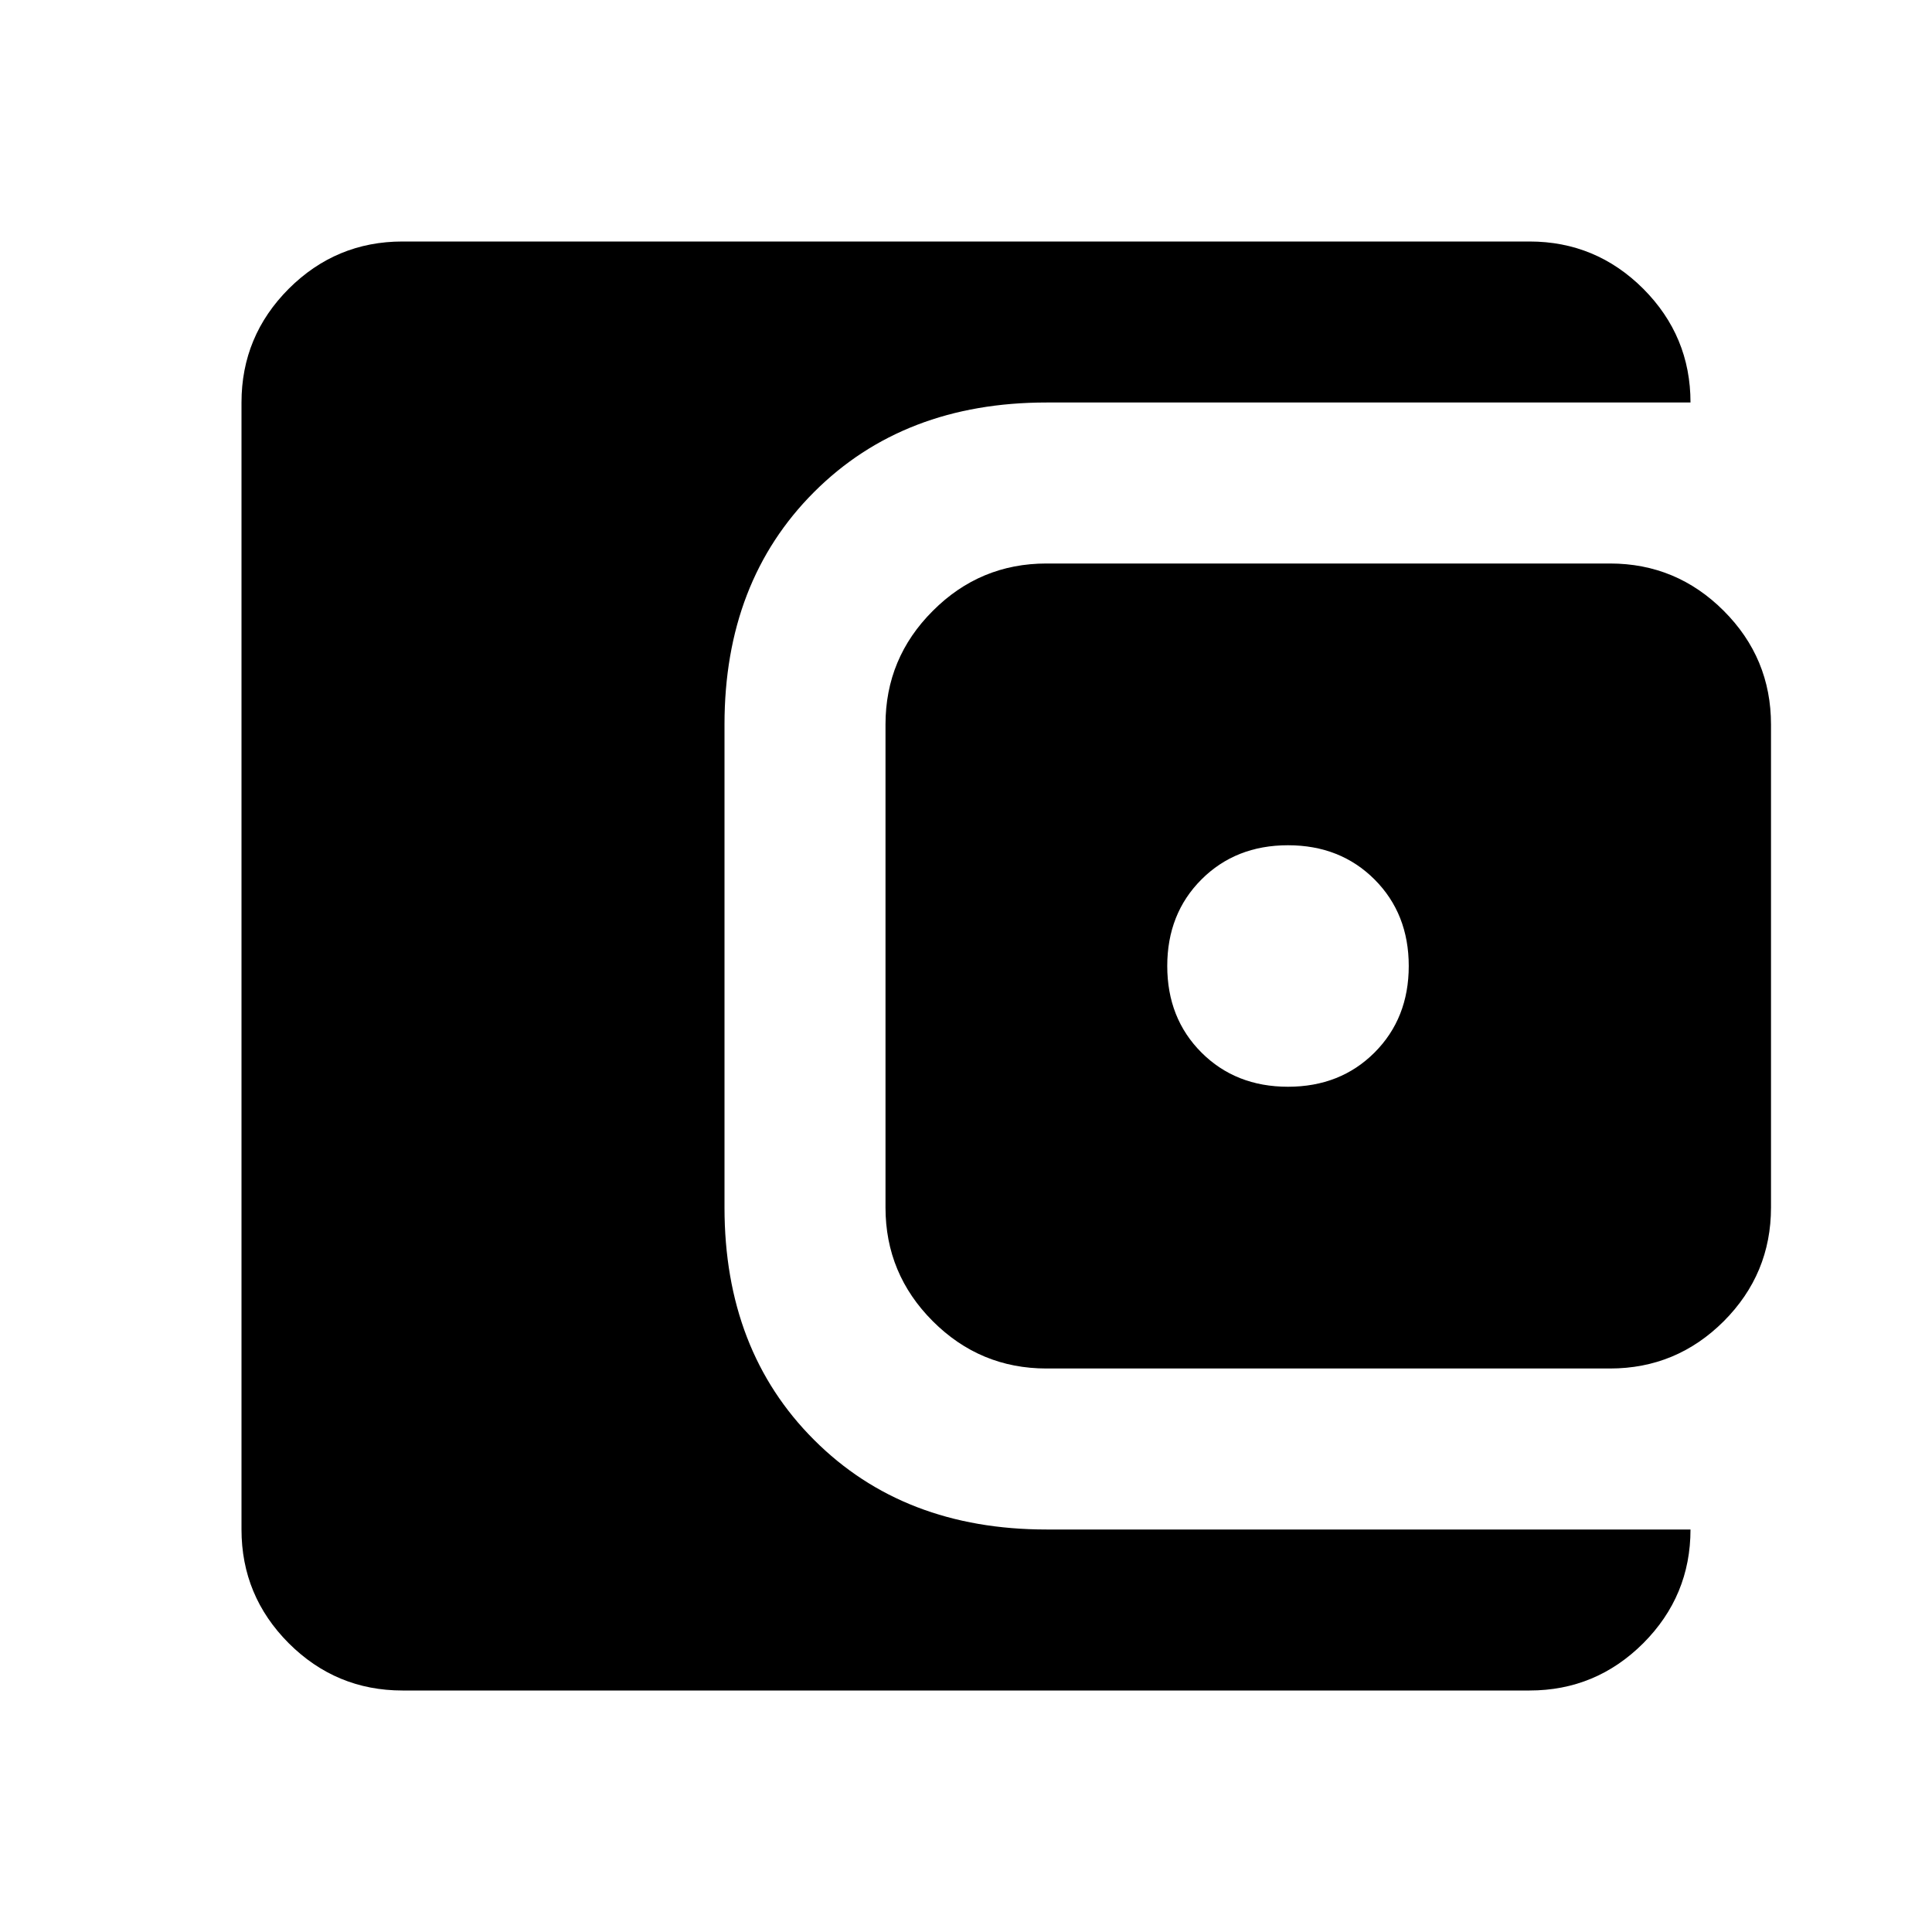
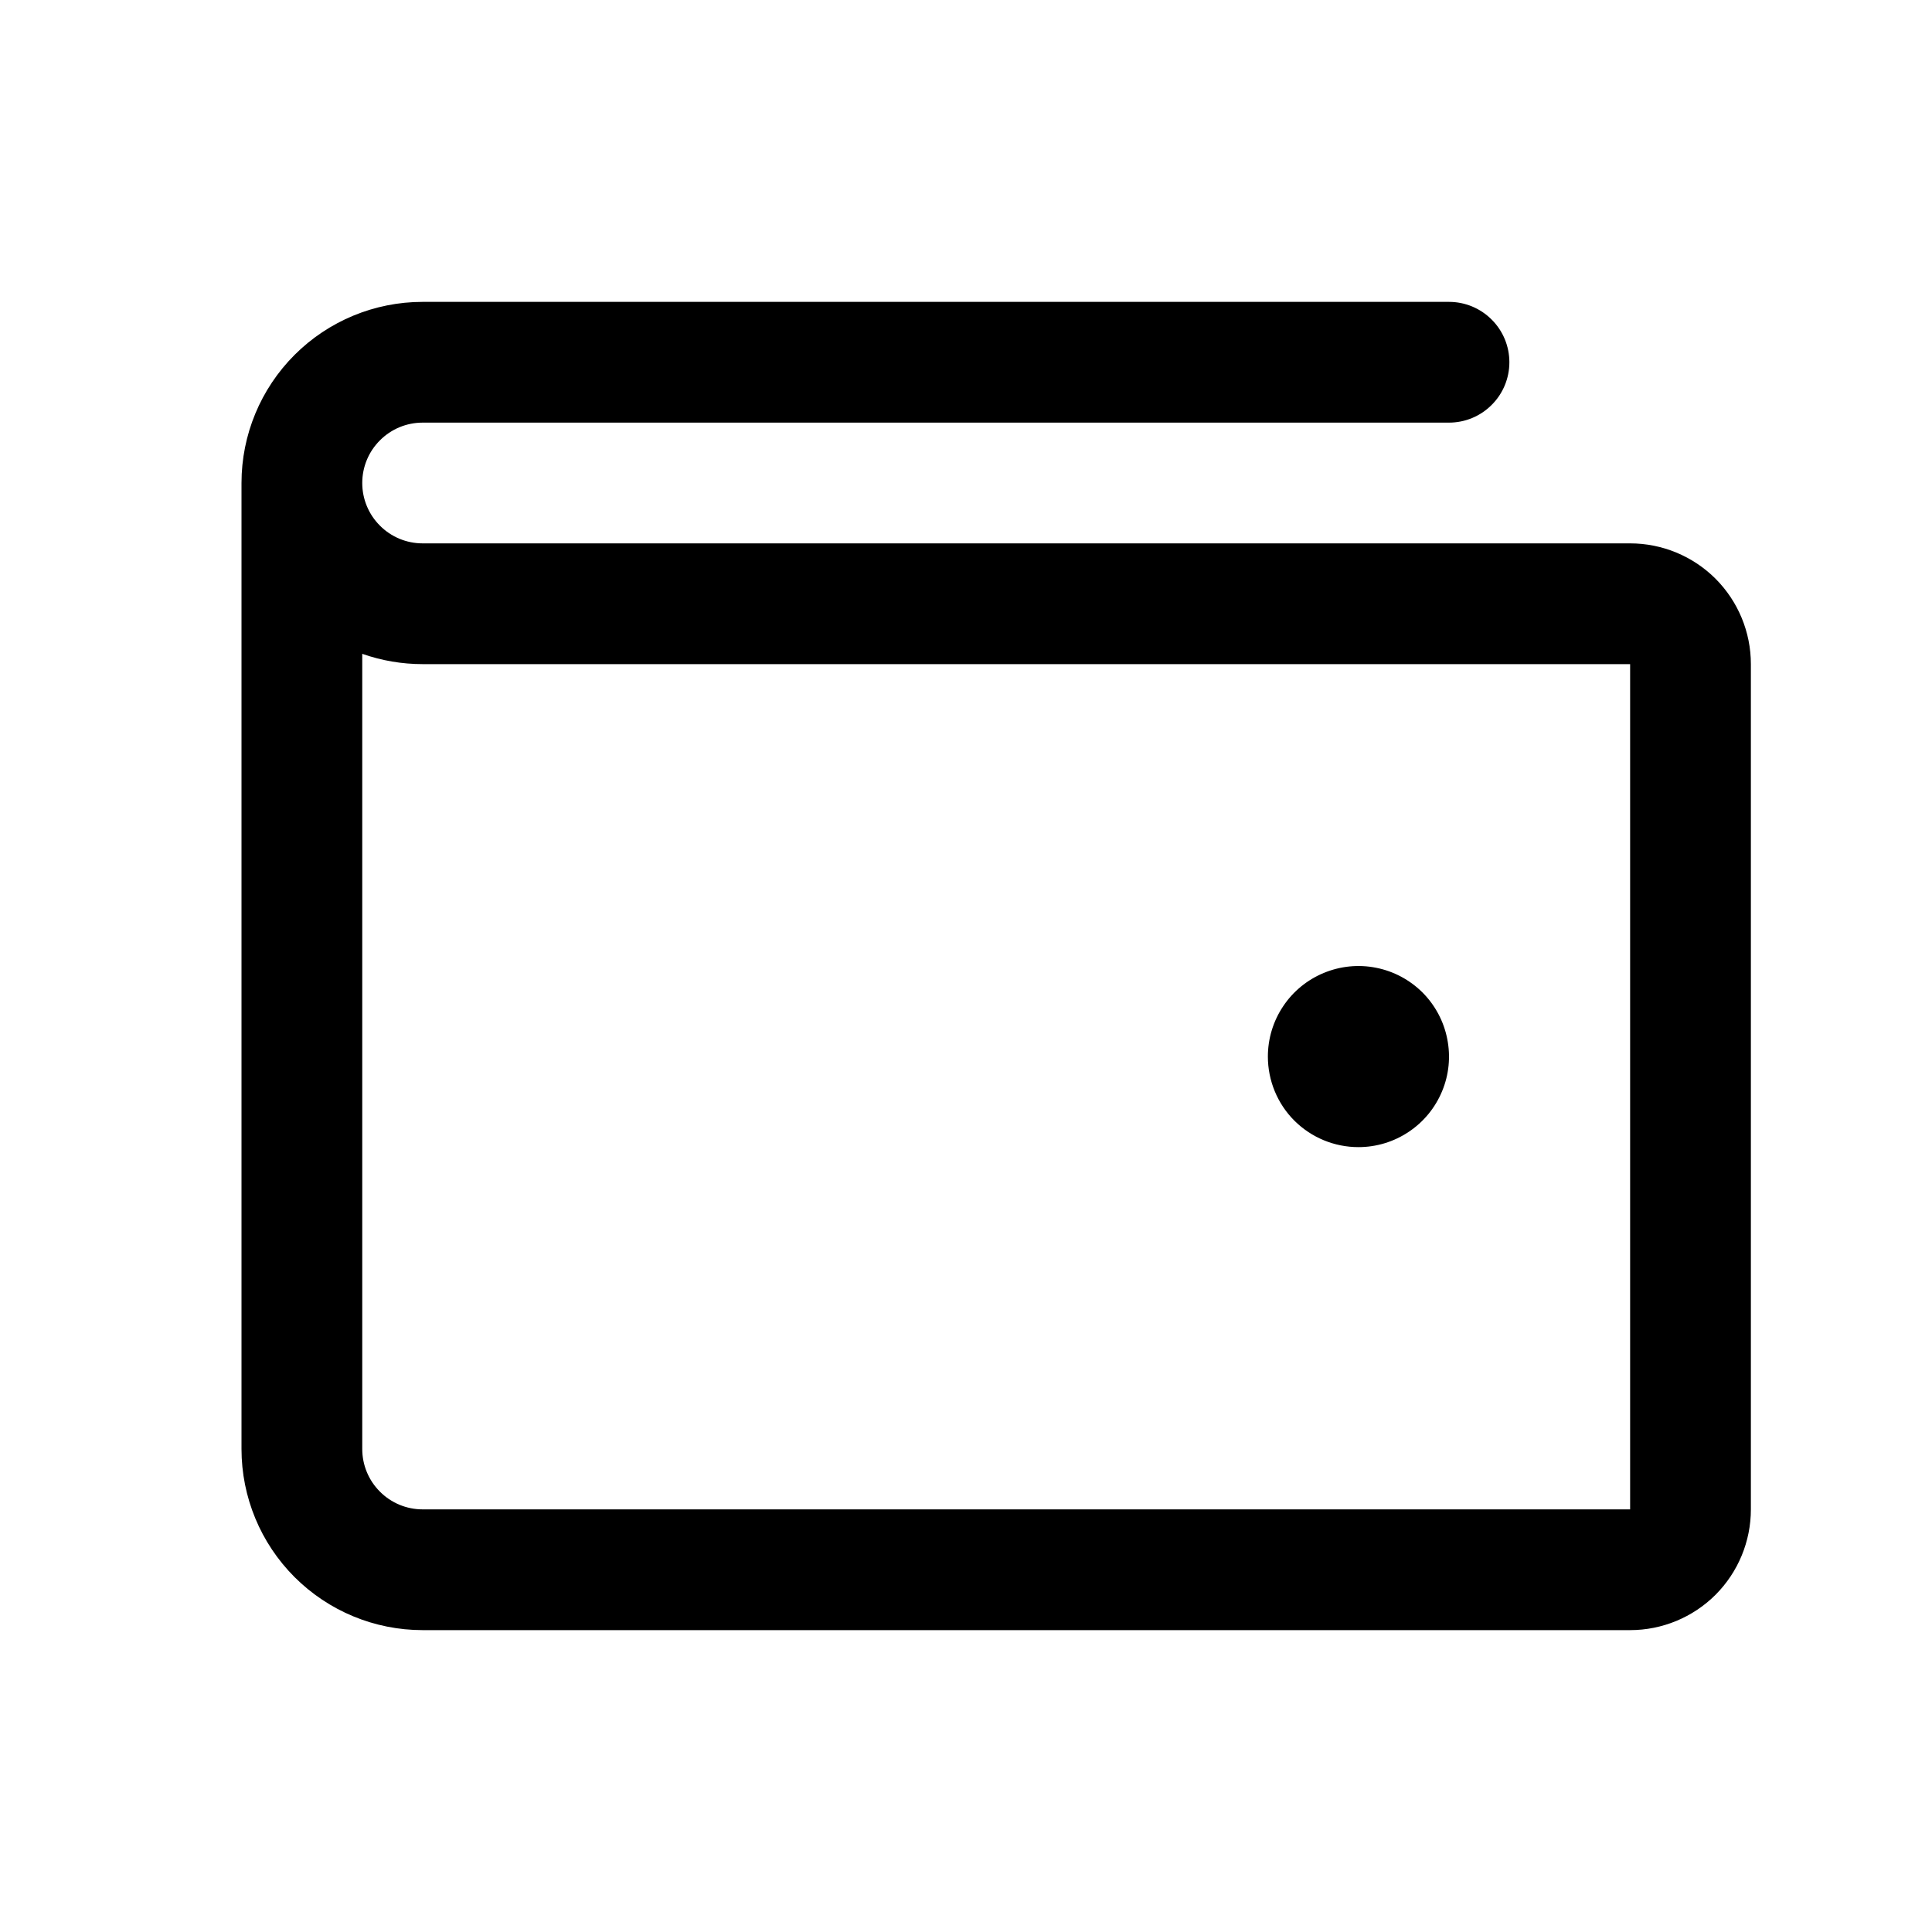
<svg xmlns="http://www.w3.org/2000/svg" width="24" height="24" viewBox="0 0 24 24" fill="none">
-   <mask id="mask0_2950_22011" style="mask-type:alpha" maskUnits="userSpaceOnUse" x="0" y="0" width="24" height="24">
-     <rect width="24" height="24" fill="currentColor" />
-   </mask>
-   <g mask="url(#mask0_2950_22011)">
-     <path d="M5 21C4.45 21 3.979 20.804 3.587 20.413C3.196 20.021 3 19.55 3 19V5C3 4.45 3.196 3.979 3.587 3.587C3.979 3.196 4.45 3 5 3H19C19.55 3 20.021 3.196 20.413 3.587C20.804 3.979 21 4.45 21 5H13C11.817 5 10.854 5.371 10.113 6.112C9.371 6.854 9 7.817 9 9V15C9 16.183 9.371 17.146 10.113 17.887C10.854 18.629 11.817 19 13 19H21C21 19.55 20.804 20.021 20.413 20.413C20.021 20.804 19.55 21 19 21H5ZM13 17C12.45 17 11.979 16.804 11.588 16.413C11.196 16.021 11 15.55 11 15V9C11 8.45 11.196 7.979 11.588 7.588C11.979 7.196 12.45 7 13 7H20C20.55 7 21.021 7.196 21.413 7.588C21.804 7.979 22 8.45 22 9V15C22 15.55 21.804 16.021 21.413 16.413C21.021 16.804 20.55 17 20 17H13ZM16 13.5C16.433 13.5 16.792 13.358 17.075 13.075C17.358 12.792 17.5 12.433 17.5 12C17.5 11.567 17.358 11.208 17.075 10.925C16.792 10.642 16.433 10.5 16 10.5C15.567 10.5 15.208 10.642 14.925 10.925C14.642 11.208 14.5 11.567 14.5 12C14.5 12.433 14.642 12.792 14.925 13.075C15.208 13.358 15.567 13.5 16 13.5Z" fill="currentColor" />
-   </g>
+   <path d="M20.25 6.75H5.25C5.051 6.75 4.86 6.671 4.72 6.53C4.579 6.39 4.5 6.199 4.5 6C4.5 5.801 4.579 5.61 4.72 5.47C4.86 5.329 5.051 5.25 5.25 5.25H18C18.199 5.25 18.39 5.171 18.53 5.03C18.671 4.89 18.75 4.699 18.75 4.5C18.75 4.301 18.671 4.11 18.53 3.97C18.39 3.829 18.199 3.75 18 3.75H5.25C4.653 3.75 4.081 3.987 3.659 4.409C3.237 4.831 3 5.403 3 6V18C3 18.597 3.237 19.169 3.659 19.591C4.081 20.013 4.653 20.25 5.25 20.25H20.25C20.648 20.25 21.029 20.092 21.311 19.811C21.592 19.529 21.75 19.148 21.75 18.75V8.25C21.75 7.852 21.592 7.471 21.311 7.189C21.029 6.908 20.648 6.75 20.25 6.75ZM20.25 18.75H5.25C5.051 18.75 4.86 18.671 4.72 18.53C4.579 18.39 4.5 18.199 4.5 18V8.122C4.741 8.207 4.995 8.25 5.25 8.25H20.25V18.75ZM15.75 13.125C15.75 12.902 15.816 12.685 15.94 12.5C16.063 12.315 16.239 12.171 16.445 12.086C16.65 12.001 16.876 11.978 17.095 12.022C17.313 12.065 17.513 12.172 17.671 12.329C17.828 12.487 17.935 12.687 17.978 12.905C18.022 13.124 18 13.35 17.914 13.556C17.829 13.761 17.685 13.937 17.5 14.06C17.315 14.184 17.098 14.25 16.875 14.25C16.577 14.25 16.291 14.132 16.079 13.921C15.868 13.71 15.75 13.423 15.75 13.125Z" fill="currentColor" />
</svg>
